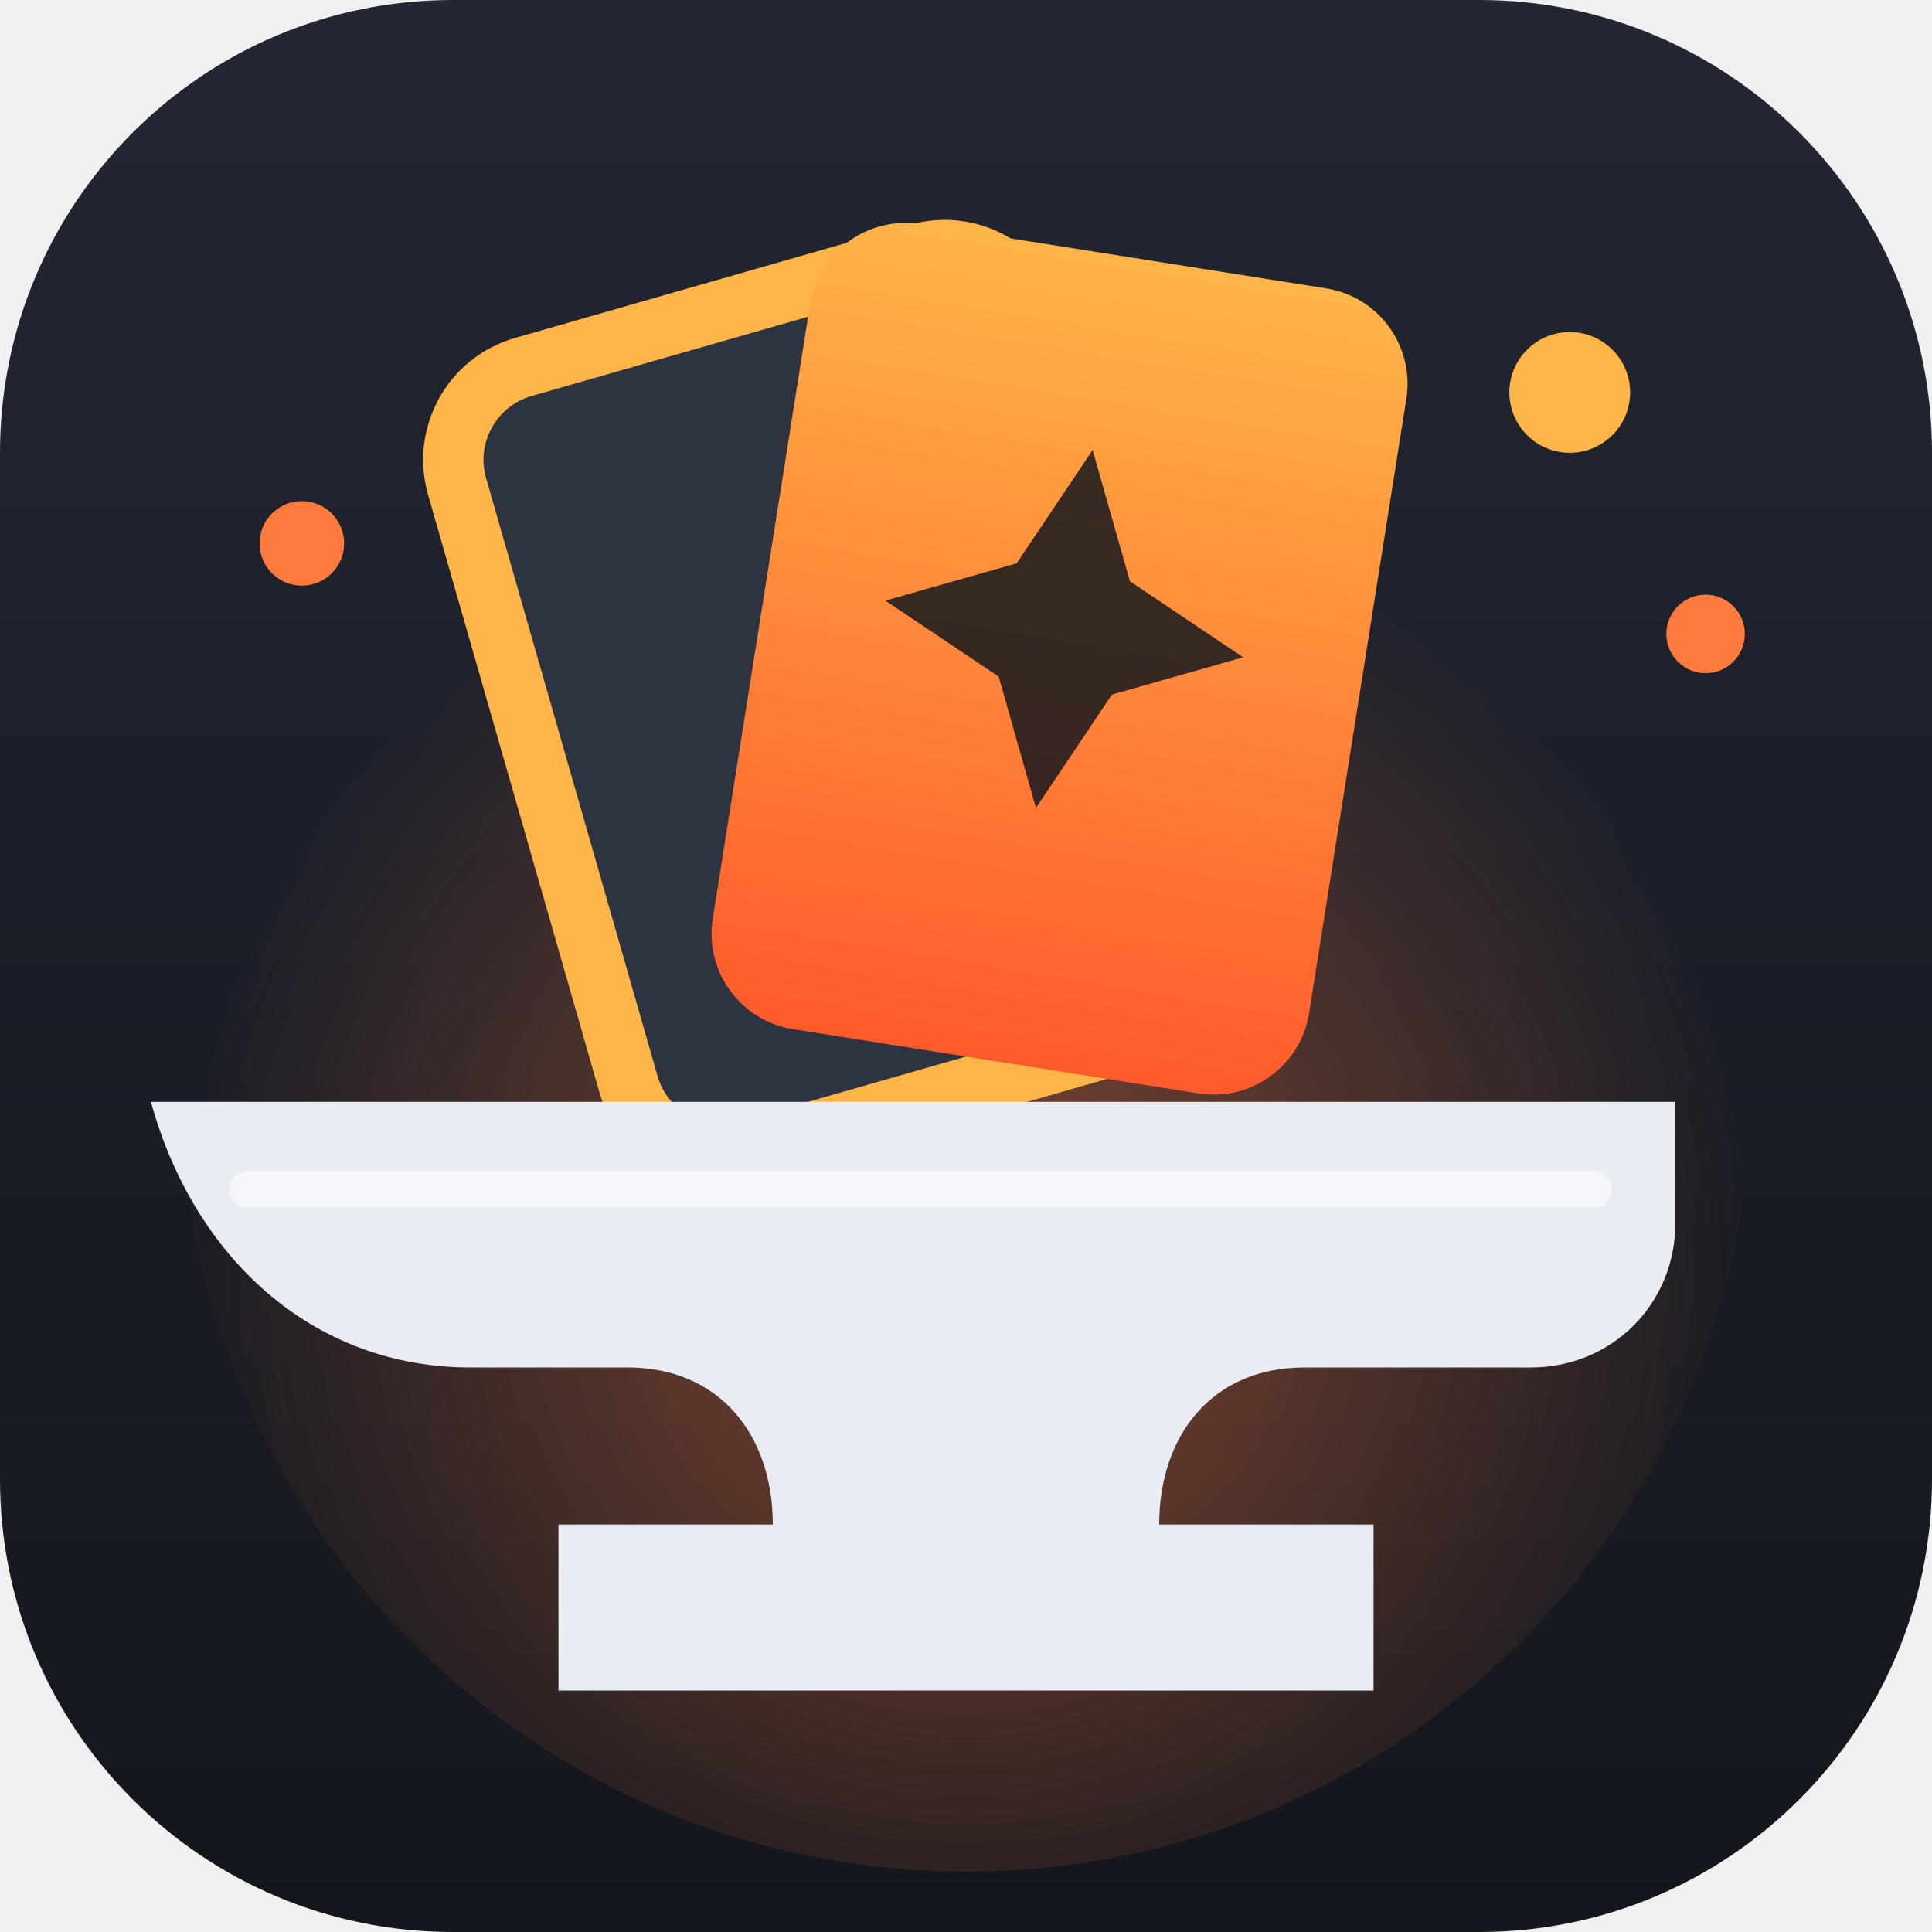
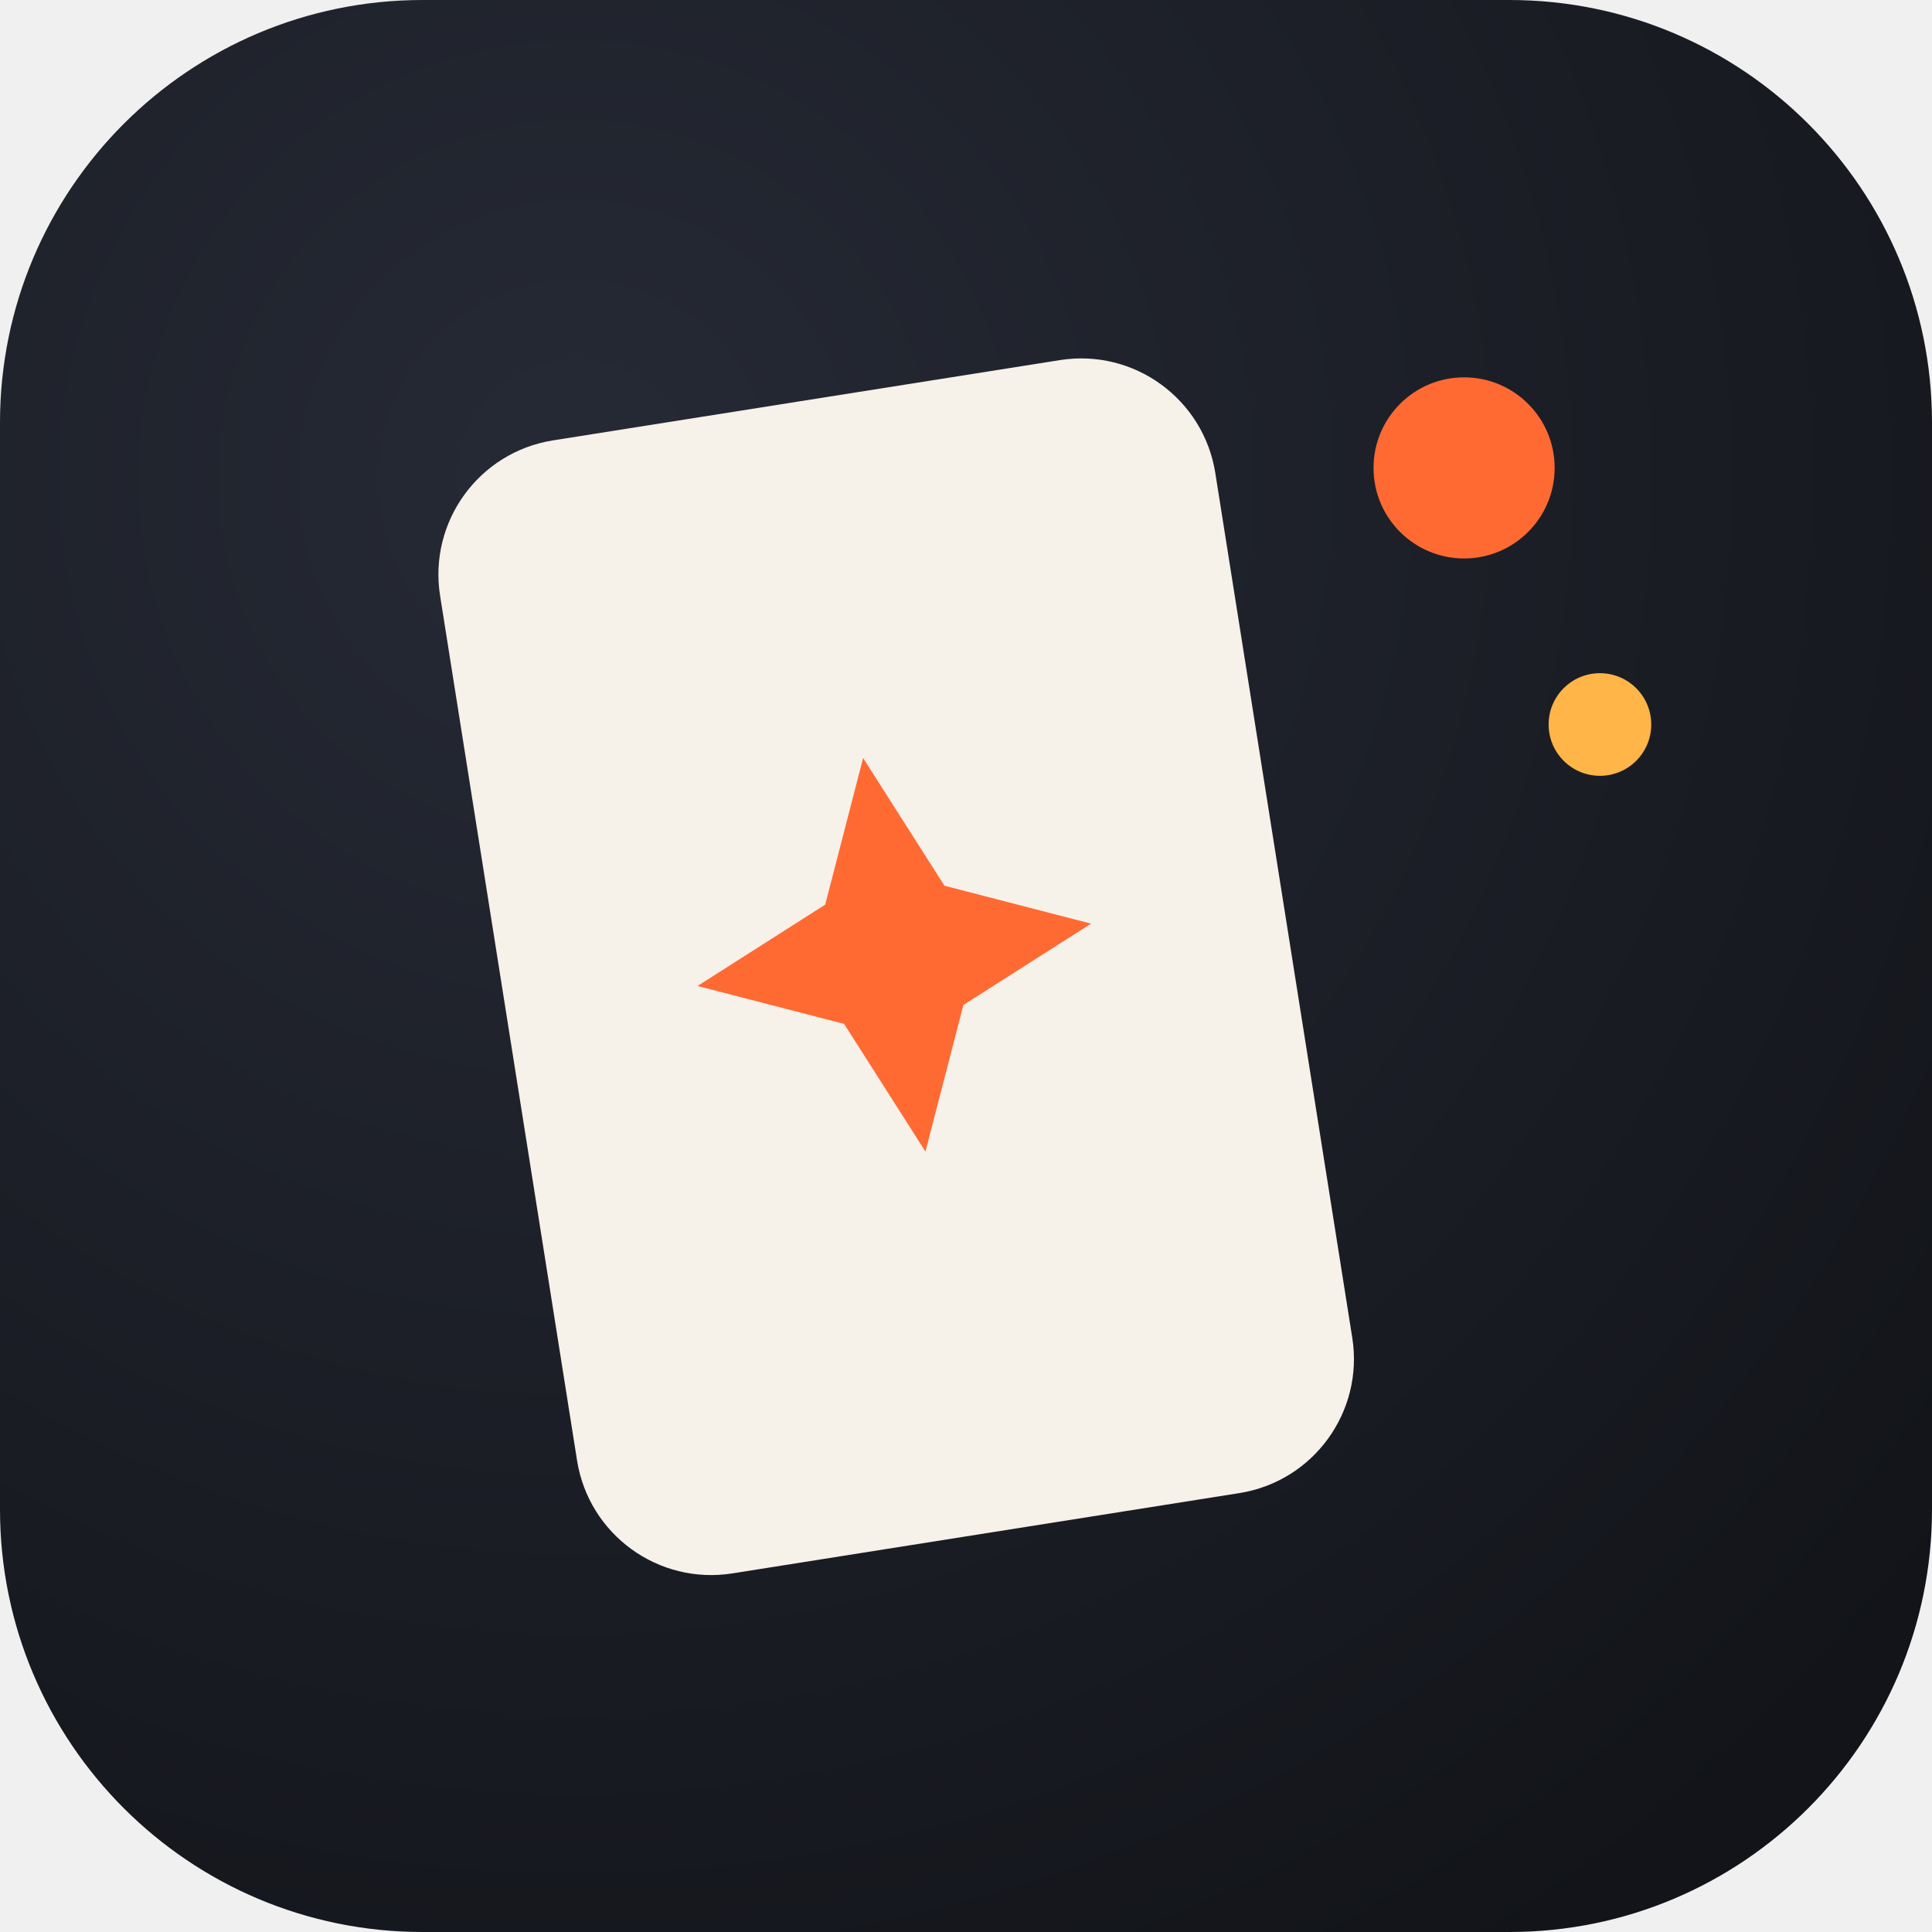
<svg xmlns="http://www.w3.org/2000/svg" viewBox="0 0 64 64">
  <defs>
-     <linearGradient id="bg" x1="0" y1="0" x2="0" y2="1">
-       <stop offset="0" stop-color="#232733" />
-       <stop offset="1" stop-color="#14161D" />
-     </linearGradient>
-     <linearGradient id="ember" x1="0" y1="1" x2="0" y2="0">
-       <stop offset="0" stop-color="#FF5A2C" />
-       <stop offset="1" stop-color="#FFB547" />
-     </linearGradient>
-     <radialGradient id="glow" cx="0.5" cy="0.62" r="0.5">
-       <stop offset="0" stop-color="#FF7A3D" stop-opacity="0.45" />
-       <stop offset="1" stop-color="#FF7A3D" stop-opacity="0" />
+     <radialGradient id="g" cx="0.3" cy="0.25" r="0.9">
+       <stop offset="0" stop-color="#262A35" />
+       <stop offset="1" stop-color="#121419" />
    </radialGradient>
  </defs>
-   <rect width="64" height="64" rx="15" fill="url(#bg)" />
-   <circle cx="32" cy="36" r="26" fill="url(#glow)" />
-   <g transform="rotate(-16 32 35)">
-     <rect x="21" y="9" width="20" height="27" rx="3.2" fill="#2E3342" stroke="#FFB547" stroke-width="2" />
+   <rect width="64" height="64" rx="14" fill="url(#g)" />
+   <g transform="rotate(-9 30 34)">
+     <rect x="17" y="13" width="26" height="38" rx="4.5" fill="#F6F1E9" />
+     <path d="M30 25l2 4.6 4.6 2-4.6 2-2 4.6-2-4.6-4.6-2 4.6-2z" fill="#FF6A33" />
  </g>
-   <g transform="rotate(9 32 35)">
-     <rect x="23" y="8" width="20" height="27" rx="3.2" fill="url(#ember)" />
-     <path d="M33 14.5l1.9 4.1 4.1 1.9-4.1 1.9-1.9 4.1-1.9-4.1-4.1-1.9 4.1-1.9z" fill="#14161D" opacity="0.85" />
-   </g>
-   <path d="M5 36.5h50.5v4c0 2.7-2.1 4.8-4.8 4.8H43.2c-3 0-4.8 2.2-4.8 5.2h7.1V56H18.5v-5.5h7.1c0-3-1.8-5.2-4.8-5.2h-5.2C10.3 45.3 6.4 41.6 5 36.5z" fill="#E9ECF3" />
-   <path d="M8.2 39.4h44.6" stroke="#FFFFFF" stroke-opacity="0.55" stroke-width="1.2" stroke-linecap="round" />
-   <circle cx="52" cy="13" r="2" fill="#FFB547" />
-   <circle cx="56.5" cy="21" r="1.3" fill="#FF7A3D" />
-   <circle cx="10" cy="18" r="1.4" fill="#FF7A3D" />
+   <circle cx="48.5" cy="15.5" r="3" fill="#FF6A33" />
+   <circle cx="53" cy="24" r="1.7" fill="#FFB547" />
</svg>
